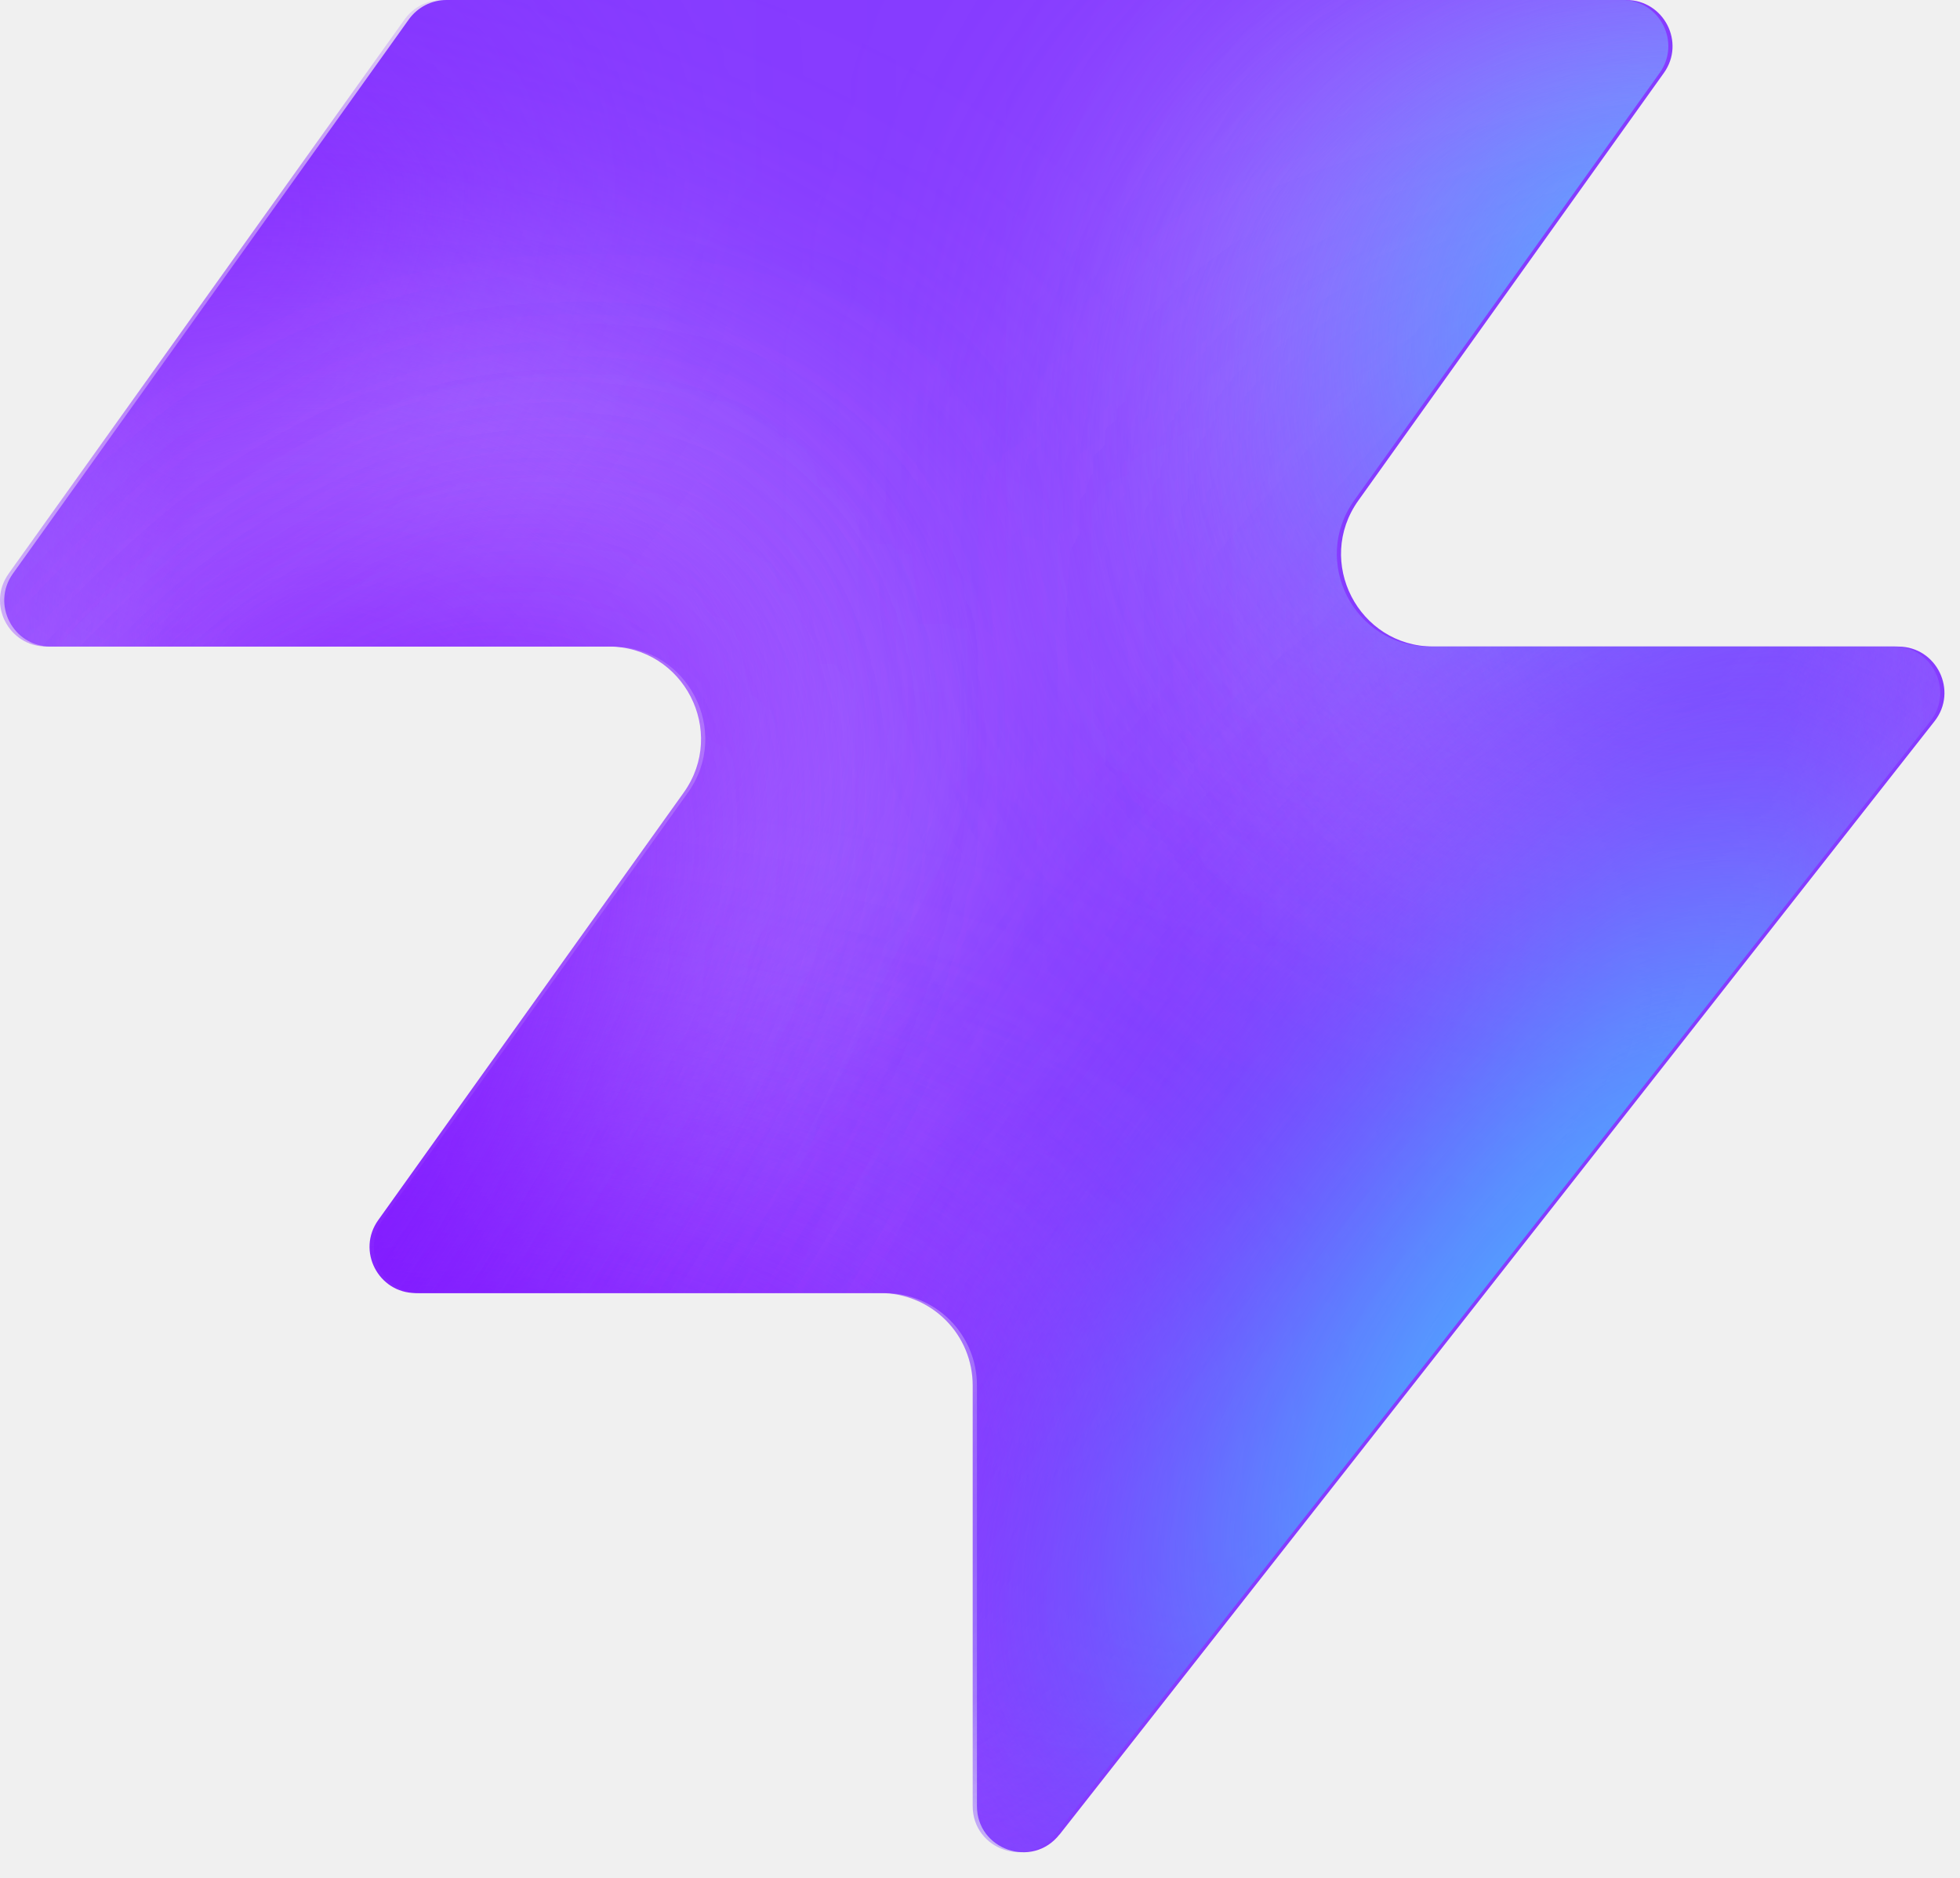
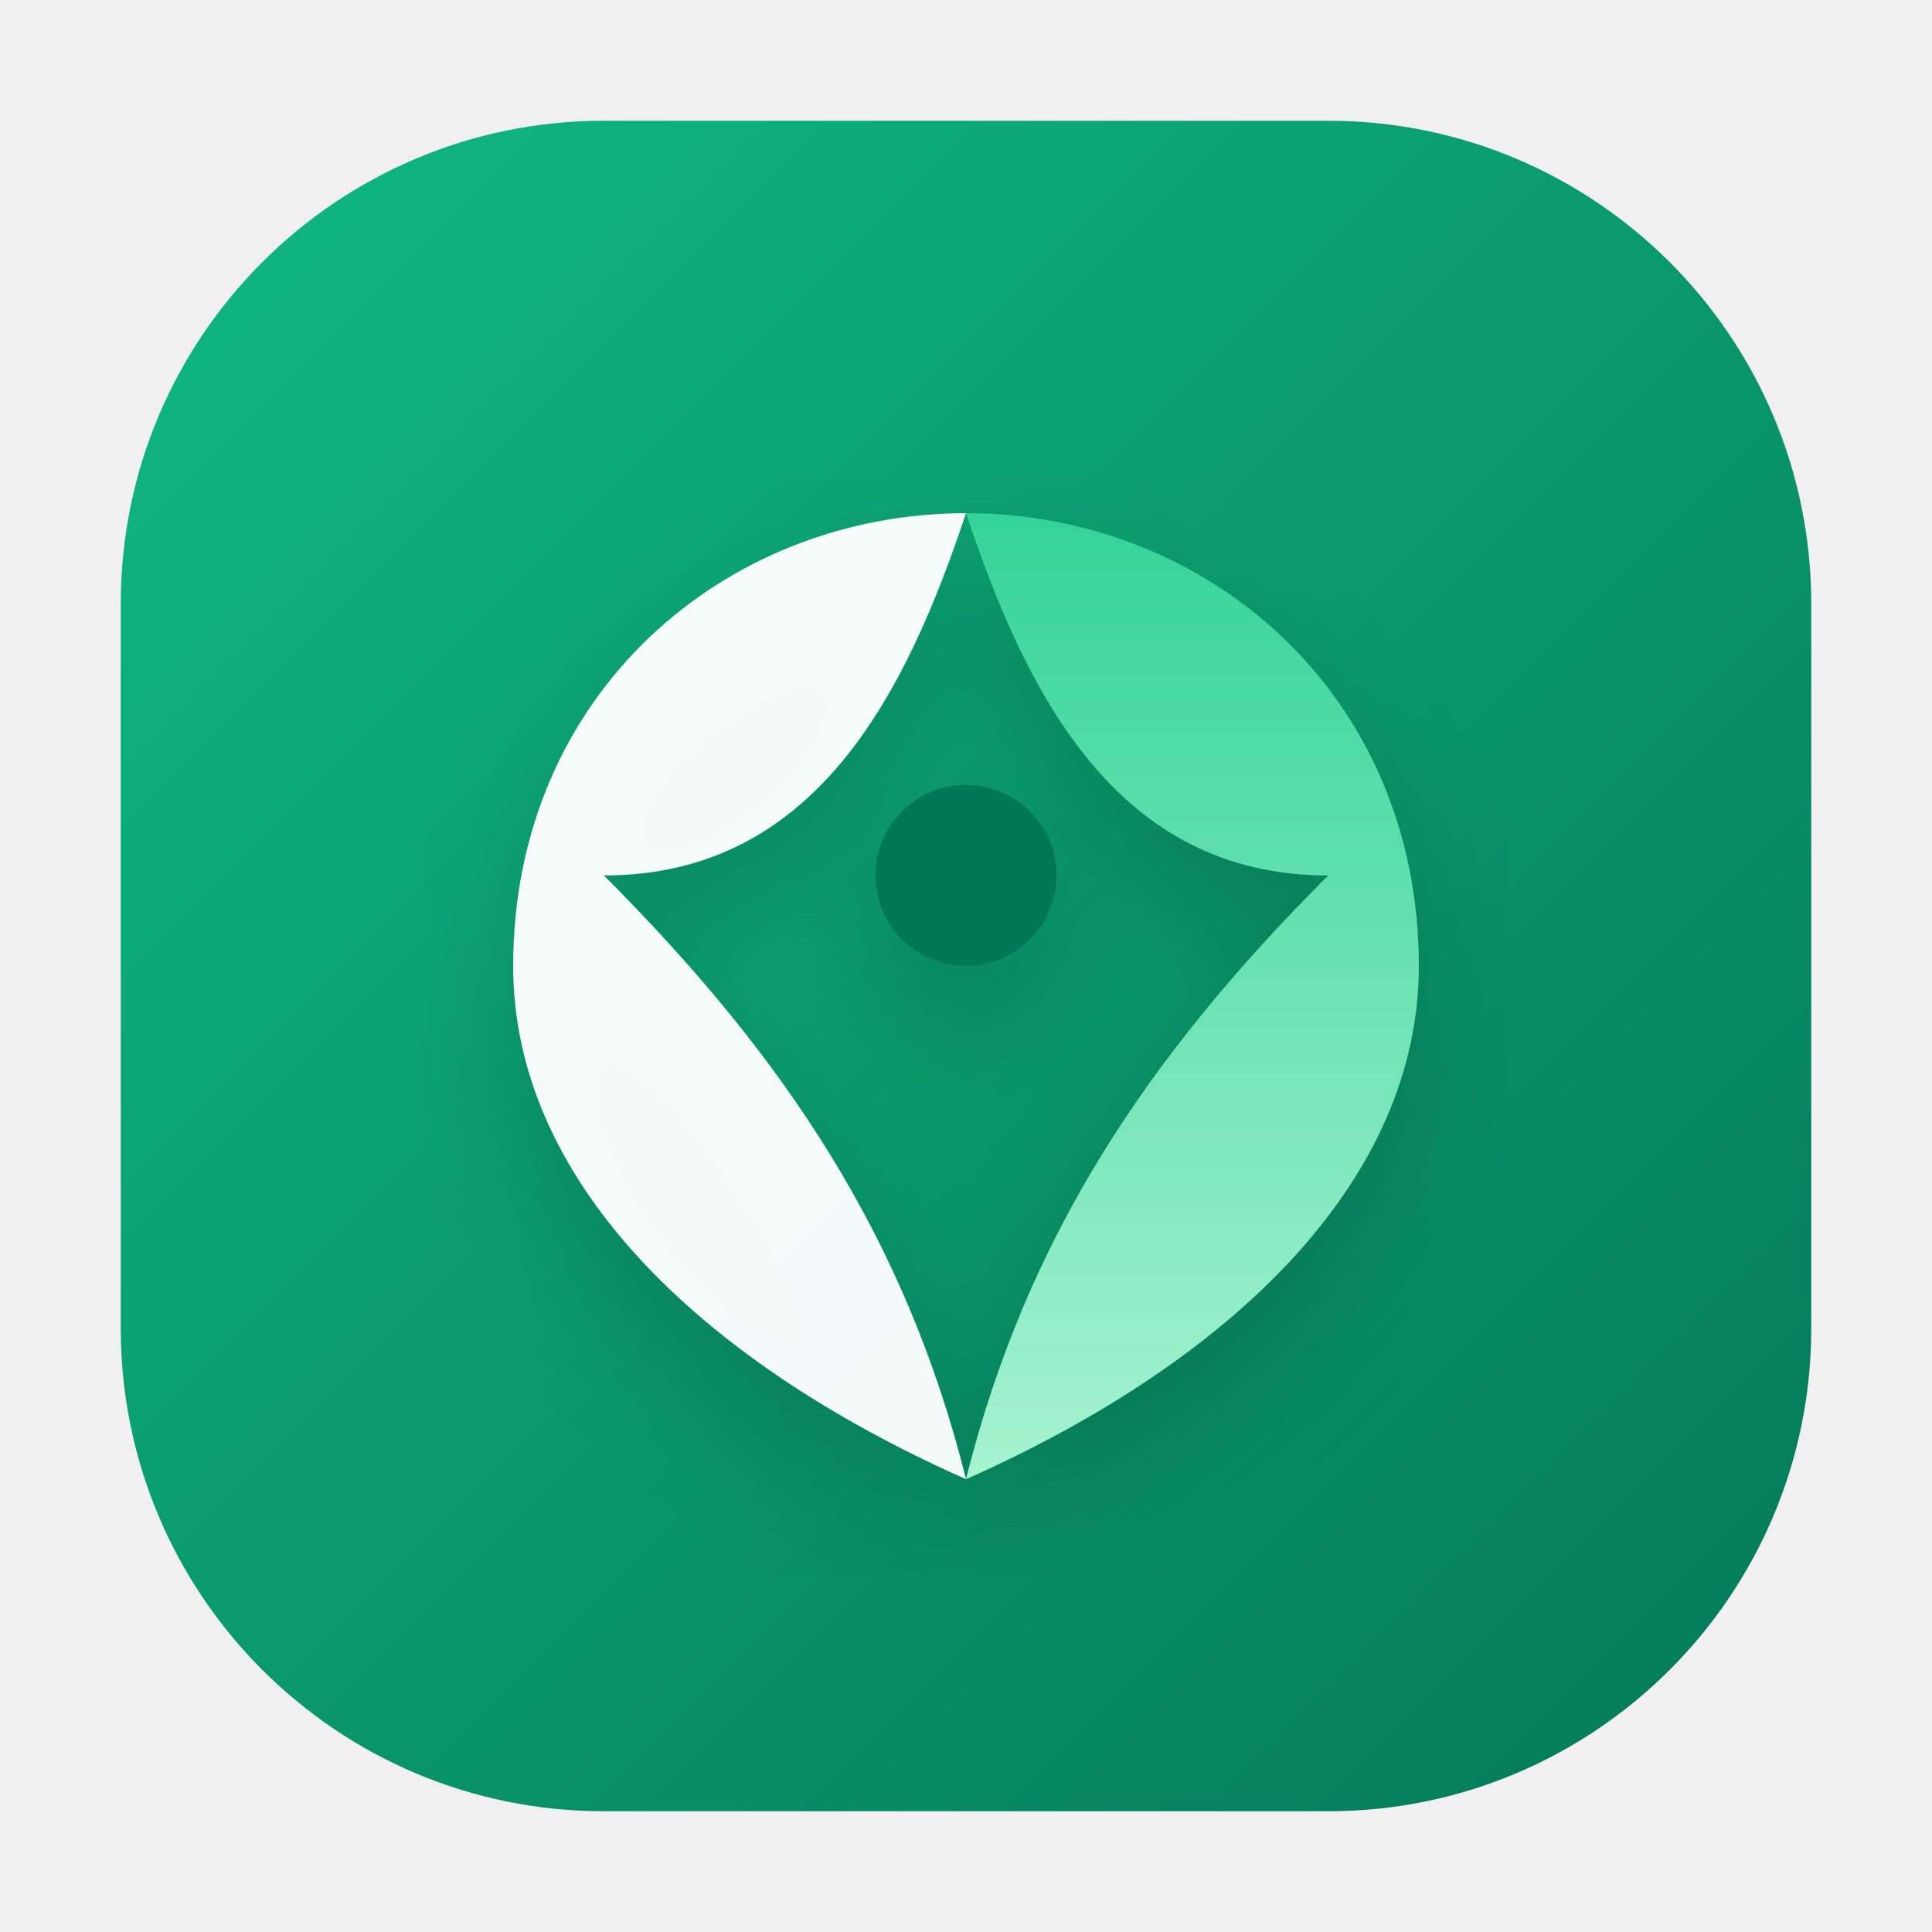
- <svg xmlns="http://www.w3.org/2000/svg" width="48" height="46" fill="none" viewBox="0 0 48 46">
-   <path fill="#863bff" d="M25.946 44.938c-.664.845-2.021.375-2.021-.698V33.937a2.26 2.26 0 0 0-2.262-2.262H10.287c-.92 0-1.456-1.04-.92-1.788l7.48-10.471c1.07-1.497 0-3.578-1.842-3.578H1.237c-.92 0-1.456-1.04-.92-1.788L10.013.474c.214-.297.556-.474.92-.474h28.894c.92 0 1.456 1.04.92 1.788l-7.48 10.471c-1.07 1.498 0 3.579 1.842 3.579h11.377c.943 0 1.473 1.088.89 1.83L25.947 44.94z" style="fill:#863bff;fill:color(display-p3 .525 .23 1);fill-opacity:1" />
-   <mask id="a" width="48" height="46" x="0" y="0" maskUnits="userSpaceOnUse" style="mask-type:alpha">
-     <path fill="#000" d="M25.842 44.938c-.664.844-2.021.375-2.021-.698V33.937a2.26 2.26 0 0 0-2.262-2.262H10.183c-.92 0-1.456-1.04-.92-1.788l7.48-10.471c1.07-1.498 0-3.579-1.842-3.579H1.133c-.92 0-1.456-1.04-.92-1.787L9.91.473c.214-.297.556-.474.92-.474h28.894c.92 0 1.456 1.04.92 1.788l-7.48 10.471c-1.07 1.498 0 3.578 1.842 3.578h11.377c.943 0 1.473 1.088.89 1.832L25.843 44.94z" style="fill:#000;fill-opacity:1" />
-   </mask>
-   <g mask="url(#a)">
-     <g filter="url(#b)">
-       <ellipse cx="5.508" cy="14.704" fill="#ede6ff" rx="5.508" ry="14.704" style="fill:#ede6ff;fill:color(display-p3 .927 .903 1);fill-opacity:1" transform="matrix(.00324 1 1 -.00324 -4.47 31.516)" />
-     </g>
-     <g filter="url(#c)">
-       <ellipse cx="10.399" cy="29.851" fill="#ede6ff" rx="10.399" ry="29.851" style="fill:#ede6ff;fill:color(display-p3 .927 .903 1);fill-opacity:1" transform="matrix(.00324 1 1 -.00324 -39.328 7.883)" />
-     </g>
-     <g filter="url(#d)">
-       <ellipse cx="5.508" cy="30.487" fill="#7e14ff" rx="5.508" ry="30.487" style="fill:#7e14ff;fill:color(display-p3 .492 .077 1);fill-opacity:1" transform="rotate(89.814 -25.913 -14.639)scale(1 -1)" />
-     </g>
-     <g filter="url(#e)">
-       <ellipse cx="5.508" cy="30.599" fill="#7e14ff" rx="5.508" ry="30.599" style="fill:#7e14ff;fill:color(display-p3 .492 .077 1);fill-opacity:1" transform="rotate(89.814 -32.644 -3.334)scale(1 -1)" />
-     </g>
-     <g filter="url(#f)">
-       <ellipse cx="5.508" cy="30.599" fill="#7e14ff" rx="5.508" ry="30.599" style="fill:#7e14ff;fill:color(display-p3 .492 .077 1);fill-opacity:1" transform="matrix(.00324 1 1 -.00324 -34.34 30.47)" />
-     </g>
-     <g filter="url(#g)">
-       <ellipse cx="14.072" cy="22.078" fill="#ede6ff" rx="14.072" ry="22.078" style="fill:#ede6ff;fill:color(display-p3 .927 .903 1);fill-opacity:1" transform="rotate(93.35 24.506 48.493)scale(-1 1)" />
-     </g>
-     <g filter="url(#h)">
-       <ellipse cx="3.47" cy="21.501" fill="#7e14ff" rx="3.47" ry="21.501" style="fill:#7e14ff;fill:color(display-p3 .492 .077 1);fill-opacity:1" transform="rotate(89.009 28.708 47.59)scale(-1 1)" />
-     </g>
-     <g filter="url(#i)">
-       <ellipse cx="3.47" cy="21.501" fill="#7e14ff" rx="3.47" ry="21.501" style="fill:#7e14ff;fill:color(display-p3 .492 .077 1);fill-opacity:1" transform="rotate(89.009 28.708 47.59)scale(-1 1)" />
-     </g>
-     <g filter="url(#j)">
-       <ellipse cx=".387" cy="8.972" fill="#7e14ff" rx="4.407" ry="29.108" style="fill:#7e14ff;fill:color(display-p3 .492 .077 1);fill-opacity:1" transform="rotate(39.51 .387 8.972)" />
-     </g>
-     <g filter="url(#k)">
-       <ellipse cx="47.523" cy="-6.092" fill="#7e14ff" rx="4.407" ry="29.108" style="fill:#7e14ff;fill:color(display-p3 .492 .077 1);fill-opacity:1" transform="rotate(37.892 47.523 -6.092)" />
-     </g>
-     <g filter="url(#l)">
-       <ellipse cx="41.412" cy="6.333" fill="#47bfff" rx="5.971" ry="9.665" style="fill:#47bfff;fill:color(display-p3 .28 .748 1);fill-opacity:1" transform="rotate(37.892 41.412 6.333)" />
-     </g>
-     <g filter="url(#m)">
-       <ellipse cx="-1.879" cy="38.332" fill="#7e14ff" rx="4.407" ry="29.108" style="fill:#7e14ff;fill:color(display-p3 .492 .077 1);fill-opacity:1" transform="rotate(37.892 -1.88 38.332)" />
-     </g>
-     <g filter="url(#n)">
-       <ellipse cx="-1.879" cy="38.332" fill="#7e14ff" rx="4.407" ry="29.108" style="fill:#7e14ff;fill:color(display-p3 .492 .077 1);fill-opacity:1" transform="rotate(37.892 -1.88 38.332)" />
-     </g>
-     <g filter="url(#o)">
-       <ellipse cx="35.651" cy="29.907" fill="#7e14ff" rx="4.407" ry="29.108" style="fill:#7e14ff;fill:color(display-p3 .492 .077 1);fill-opacity:1" transform="rotate(37.892 35.651 29.907)" />
-     </g>
-     <g filter="url(#p)">
-       <ellipse cx="38.418" cy="32.4" fill="#47bfff" rx="5.971" ry="15.297" style="fill:#47bfff;fill:color(display-p3 .28 .748 1);fill-opacity:1" transform="rotate(37.892 38.418 32.4)" />
-     </g>
-   </g>
+ <svg xmlns="http://www.w3.org/2000/svg" viewBox="0 0 64 64" width="100%" height="100%">
  <defs>
-     <filter id="b" width="60.045" height="41.654" x="-19.77" y="16.149" color-interpolation-filters="sRGB" filterUnits="userSpaceOnUse">
-       <feFlood flood-opacity="0" result="BackgroundImageFix" />
-       <feBlend in="SourceGraphic" in2="BackgroundImageFix" result="shape" />
-       <feGaussianBlur result="effect1_foregroundBlur_2002_17158" stdDeviation="7.659" />
-     </filter>
-     <filter id="c" width="90.34" height="51.437" x="-54.613" y="-7.533" color-interpolation-filters="sRGB" filterUnits="userSpaceOnUse">
-       <feFlood flood-opacity="0" result="BackgroundImageFix" />
-       <feBlend in="SourceGraphic" in2="BackgroundImageFix" result="shape" />
-       <feGaussianBlur result="effect1_foregroundBlur_2002_17158" stdDeviation="7.659" />
-     </filter>
-     <filter id="d" width="79.355" height="29.4" x="-49.64" y="2.03" color-interpolation-filters="sRGB" filterUnits="userSpaceOnUse">
-       <feFlood flood-opacity="0" result="BackgroundImageFix" />
-       <feBlend in="SourceGraphic" in2="BackgroundImageFix" result="shape" />
-       <feGaussianBlur result="effect1_foregroundBlur_2002_17158" stdDeviation="4.596" />
-     </filter>
-     <filter id="e" width="79.579" height="29.4" x="-45.045" y="20.029" color-interpolation-filters="sRGB" filterUnits="userSpaceOnUse">
-       <feFlood flood-opacity="0" result="BackgroundImageFix" />
-       <feBlend in="SourceGraphic" in2="BackgroundImageFix" result="shape" />
-       <feGaussianBlur result="effect1_foregroundBlur_2002_17158" stdDeviation="4.596" />
-     </filter>
-     <filter id="f" width="79.579" height="29.4" x="-43.513" y="21.178" color-interpolation-filters="sRGB" filterUnits="userSpaceOnUse">
-       <feFlood flood-opacity="0" result="BackgroundImageFix" />
-       <feBlend in="SourceGraphic" in2="BackgroundImageFix" result="shape" />
-       <feGaussianBlur result="effect1_foregroundBlur_2002_17158" stdDeviation="4.596" />
-     </filter>
-     <filter id="g" width="74.749" height="58.852" x="15.756" y="-17.901" color-interpolation-filters="sRGB" filterUnits="userSpaceOnUse">
-       <feFlood flood-opacity="0" result="BackgroundImageFix" />
-       <feBlend in="SourceGraphic" in2="BackgroundImageFix" result="shape" />
-       <feGaussianBlur result="effect1_foregroundBlur_2002_17158" stdDeviation="7.659" />
-     </filter>
-     <filter id="h" width="61.377" height="25.362" x="23.548" y="2.284" color-interpolation-filters="sRGB" filterUnits="userSpaceOnUse">
-       <feFlood flood-opacity="0" result="BackgroundImageFix" />
-       <feBlend in="SourceGraphic" in2="BackgroundImageFix" result="shape" />
-       <feGaussianBlur result="effect1_foregroundBlur_2002_17158" stdDeviation="4.596" />
-     </filter>
-     <filter id="i" width="61.377" height="25.362" x="23.548" y="2.284" color-interpolation-filters="sRGB" filterUnits="userSpaceOnUse">
-       <feFlood flood-opacity="0" result="BackgroundImageFix" />
-       <feBlend in="SourceGraphic" in2="BackgroundImageFix" result="shape" />
-       <feGaussianBlur result="effect1_foregroundBlur_2002_17158" stdDeviation="4.596" />
-     </filter>
-     <filter id="j" width="56.045" height="63.649" x="-27.636" y="-22.853" color-interpolation-filters="sRGB" filterUnits="userSpaceOnUse">
-       <feFlood flood-opacity="0" result="BackgroundImageFix" />
-       <feBlend in="SourceGraphic" in2="BackgroundImageFix" result="shape" />
-       <feGaussianBlur result="effect1_foregroundBlur_2002_17158" stdDeviation="4.596" />
-     </filter>
-     <filter id="k" width="54.814" height="64.646" x="20.116" y="-38.415" color-interpolation-filters="sRGB" filterUnits="userSpaceOnUse">
-       <feFlood flood-opacity="0" result="BackgroundImageFix" />
-       <feBlend in="SourceGraphic" in2="BackgroundImageFix" result="shape" />
-       <feGaussianBlur result="effect1_foregroundBlur_2002_17158" stdDeviation="4.596" />
-     </filter>
-     <filter id="l" width="33.541" height="35.313" x="24.641" y="-11.323" color-interpolation-filters="sRGB" filterUnits="userSpaceOnUse">
-       <feFlood flood-opacity="0" result="BackgroundImageFix" />
-       <feBlend in="SourceGraphic" in2="BackgroundImageFix" result="shape" />
-       <feGaussianBlur result="effect1_foregroundBlur_2002_17158" stdDeviation="4.596" />
-     </filter>
-     <filter id="m" width="54.814" height="64.646" x="-29.286" y="6.009" color-interpolation-filters="sRGB" filterUnits="userSpaceOnUse">
-       <feFlood flood-opacity="0" result="BackgroundImageFix" />
-       <feBlend in="SourceGraphic" in2="BackgroundImageFix" result="shape" />
-       <feGaussianBlur result="effect1_foregroundBlur_2002_17158" stdDeviation="4.596" />
-     </filter>
-     <filter id="n" width="54.814" height="64.646" x="-29.286" y="6.009" color-interpolation-filters="sRGB" filterUnits="userSpaceOnUse">
-       <feFlood flood-opacity="0" result="BackgroundImageFix" />
-       <feBlend in="SourceGraphic" in2="BackgroundImageFix" result="shape" />
-       <feGaussianBlur result="effect1_foregroundBlur_2002_17158" stdDeviation="4.596" />
-     </filter>
-     <filter id="o" width="54.814" height="64.646" x="8.244" y="-2.416" color-interpolation-filters="sRGB" filterUnits="userSpaceOnUse">
-       <feFlood flood-opacity="0" result="BackgroundImageFix" />
-       <feBlend in="SourceGraphic" in2="BackgroundImageFix" result="shape" />
-       <feGaussianBlur result="effect1_foregroundBlur_2002_17158" stdDeviation="4.596" />
-     </filter>
-     <filter id="p" width="39.409" height="43.623" x="18.713" y="10.588" color-interpolation-filters="sRGB" filterUnits="userSpaceOnUse">
-       <feFlood flood-opacity="0" result="BackgroundImageFix" />
-       <feBlend in="SourceGraphic" in2="BackgroundImageFix" result="shape" />
-       <feGaussianBlur result="effect1_foregroundBlur_2002_17158" stdDeviation="4.596" />
+     <linearGradient id="bgGlow" x1="0%" y1="0%" x2="100%" y2="100%">
+       <stop offset="0%" stop-color="#10B981" />
+       <stop offset="100%" stop-color="#047857" />
+     </linearGradient>
+     <linearGradient id="leafGrad" x1="0%" y1="0%" x2="0%" y2="100%">
+       <stop offset="0%" stop-color="#34D399" />
+       <stop offset="100%" stop-color="#A7F3D0" />
+     </linearGradient>
+     <filter id="softShadow" x="-10%" y="-10%" width="120%" height="120%">
+       <feDropShadow dx="0" dy="2" stdDeviation="2" flood-opacity="0.15" />
    </filter>
  </defs>
+   <rect x="4" y="4" width="56" height="56" rx="16" fill="url(#bgGlow)" />
+   <g filter="url(#softShadow)" transform="translate(0, 1)">
+     <path d="M 32 16 C 24 16, 17 22, 17 31 C 17 38, 23 44, 32 48 C 30 40, 26 34, 20 28 C 27 28, 30 22, 32 16 Z" fill="#FFFFFF" opacity="0.95" />
+     <path d="M 32 16 C 40 16, 47 22, 47 31 C 47 38, 41 44, 32 48 C 34 40, 38 34, 44 28 C 37 28, 34 22, 32 16 Z" fill="url(#leafGrad)" />
+     <circle cx="32" cy="28" r="3" fill="#047857" />
+   </g>
</svg>
